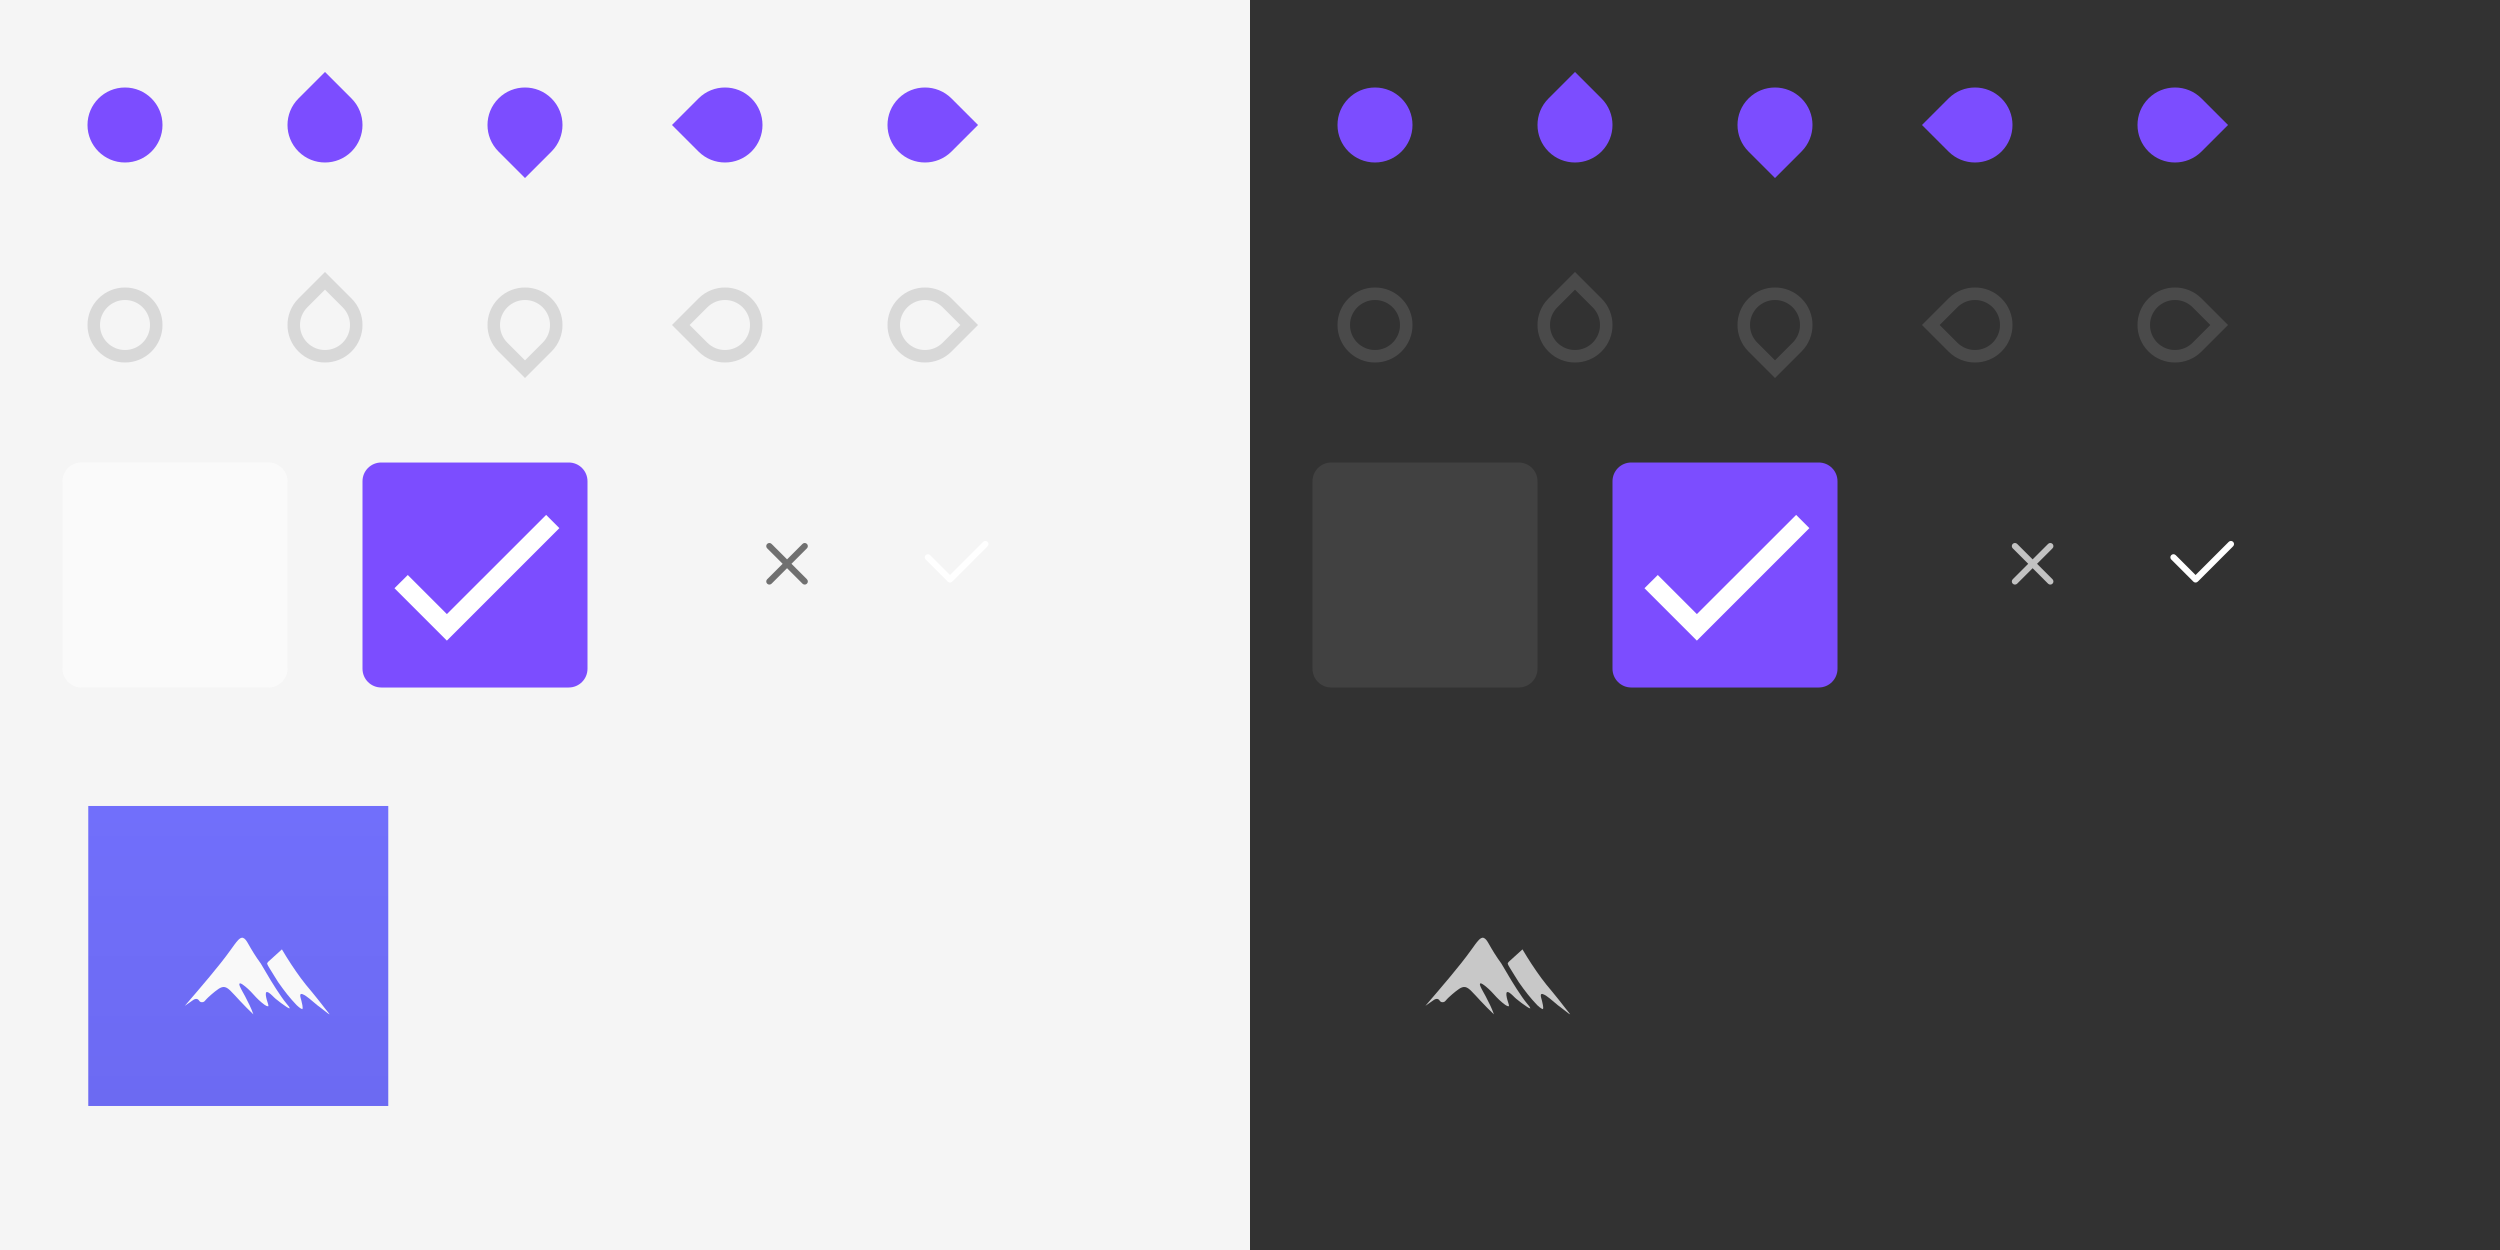
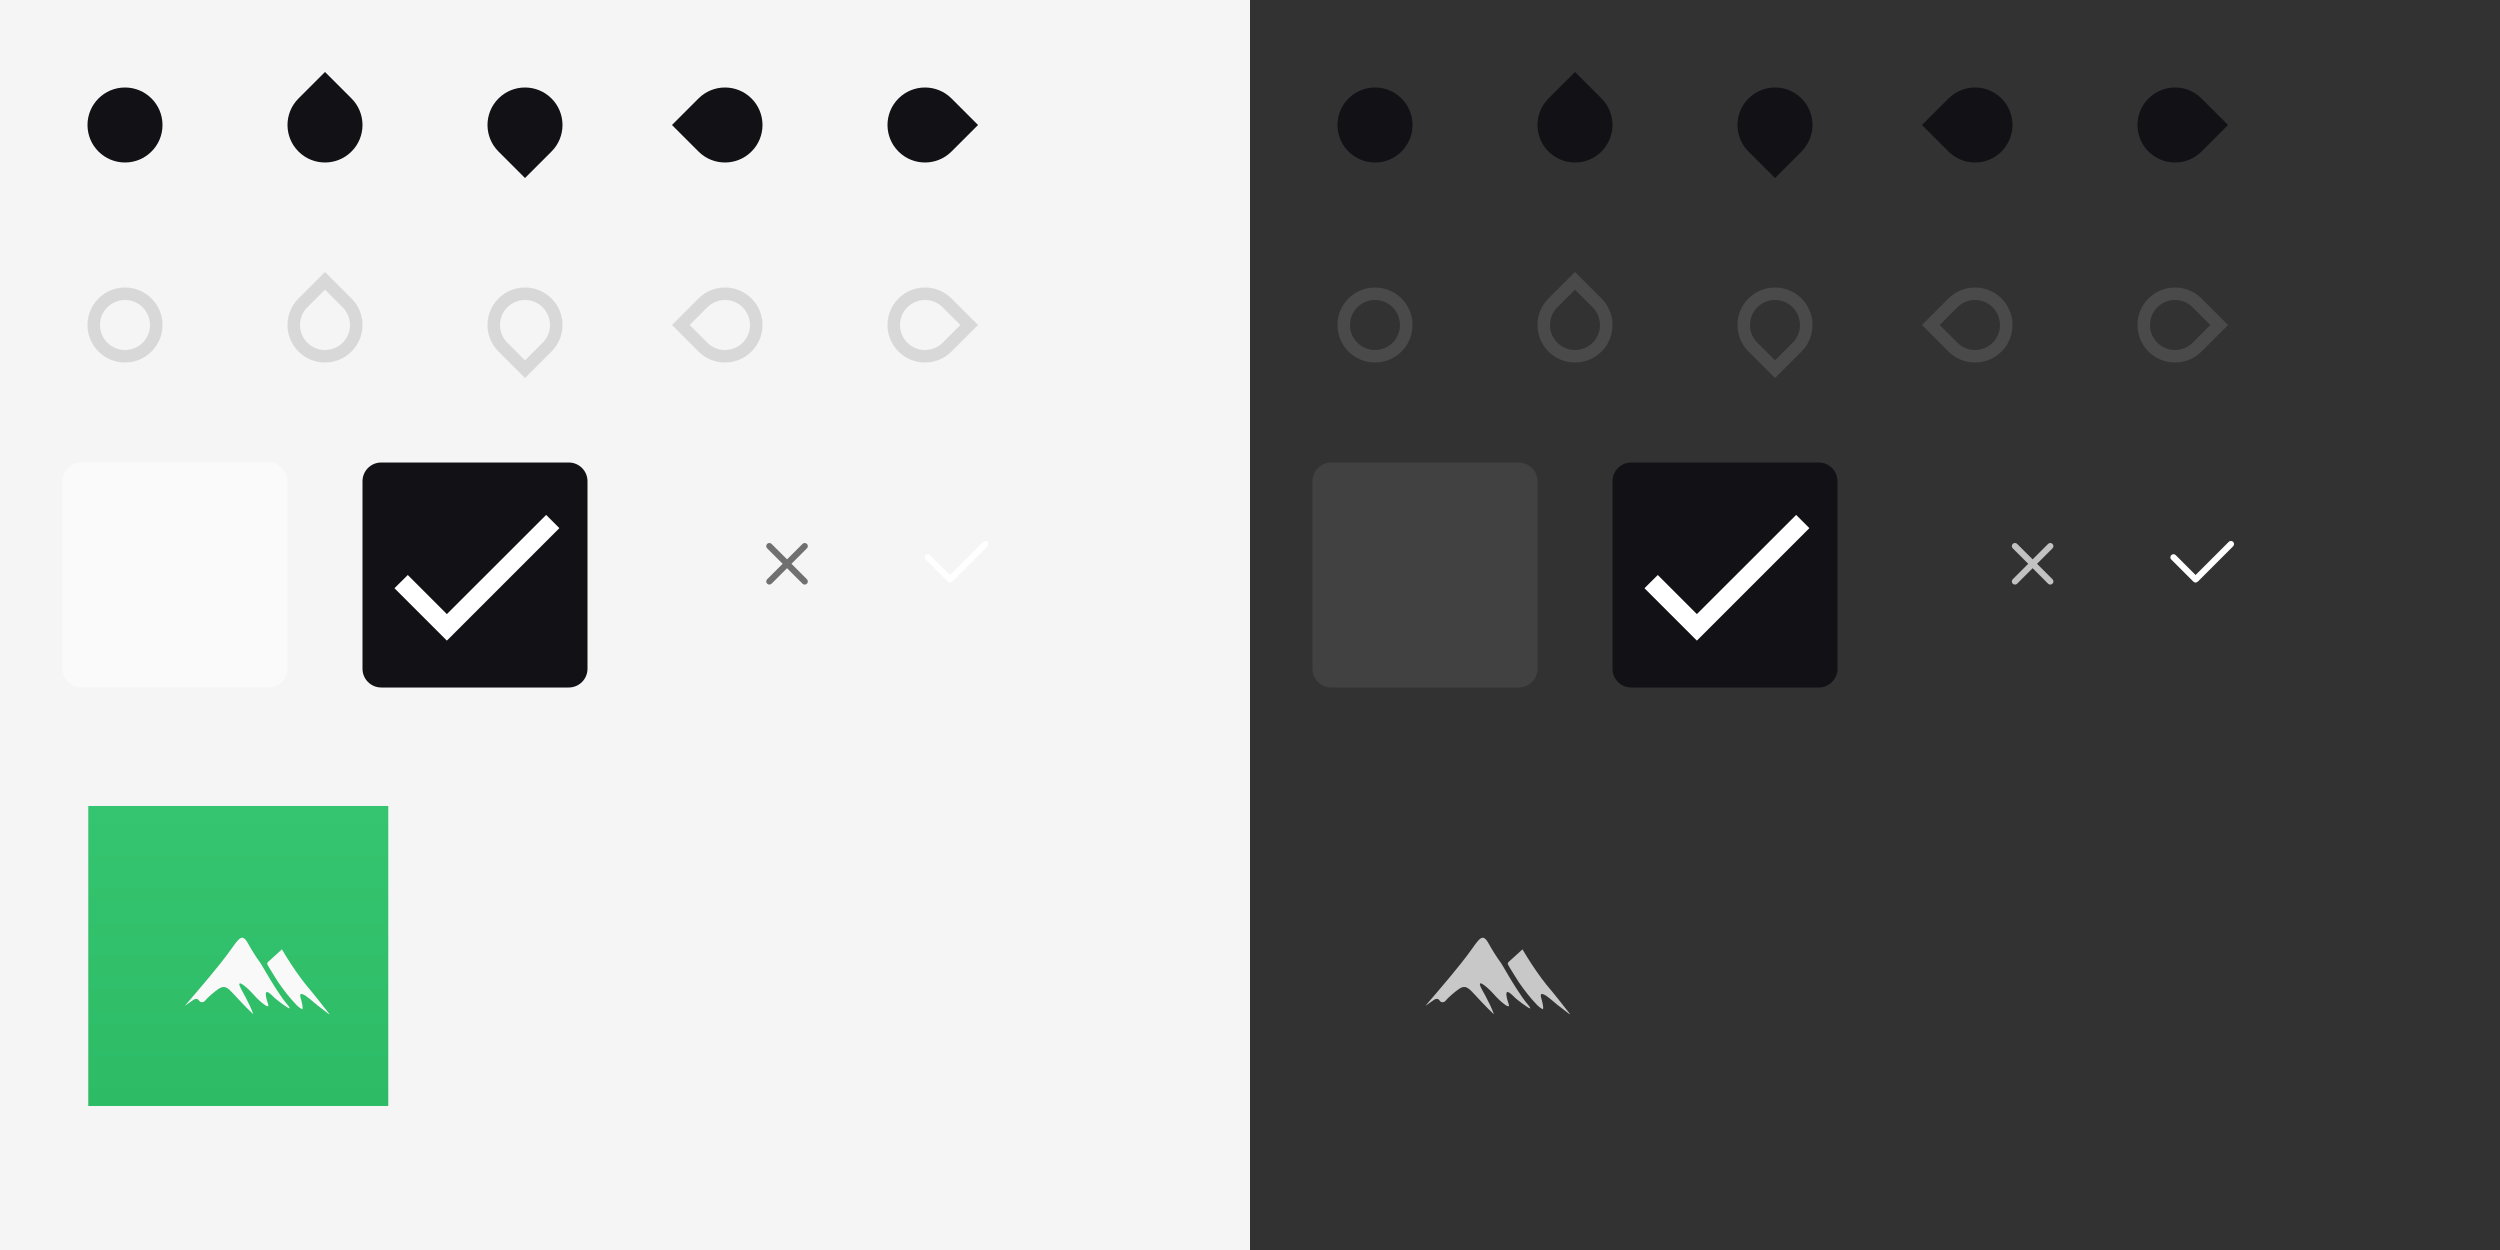
<svg xmlns="http://www.w3.org/2000/svg" xmlns:xlink="http://www.w3.org/1999/xlink" width="400" height="200" viewBox="0 0 400 200" version="1.1" id="svg99">
  <defs id="defs67">
    <linearGradient id="color-fg-inverse">
      <stop stop-color="#FFFFFF" id="stop6" />
    </linearGradient>
    <linearGradient id="color-divider">
      <stop stop-color="#000000" stop-opacity="0.12" id="stop9" />
    </linearGradient>
    <linearGradient id="color-divider-dark">
      <stop stop-color="#FFFFFF" stop-opacity="0.12" id="stop12" />
    </linearGradient>
    <linearGradient id="color-accent">
-       <stop stop-color="#7C4DFF" id="stop15" />
+       <stop stop-color="#111116" id="stop15" />
    </linearGradient>
    <linearGradient id="color-bg">
      <stop stop-color="#F5F5F5" id="stop18" />
    </linearGradient>
    <linearGradient id="color-bg-dark">
      <stop stop-color="#323232" id="stop21" />
    </linearGradient>
    <linearGradient id="color-bg-button">
      <stop stop-color="#FAFAFA" id="stop24" />
    </linearGradient>
    <linearGradient id="color-bg-button-dark">
      <stop stop-color="#414141" id="stop27" />
    </linearGradient>
    <rect width="24" height="24" fill="none" stroke="none" id="24x24" />
    <circle cx="12" cy="12" r="6" stroke="none" id="slider-fill" />
    <circle cx="12" cy="12" r="5" fill="none" stroke-width="2" id="slider-stroke" />
    <path d="M12 6a6 6 0 0 0-6 6 6 6 0 0 0 6 6h6v-6a6 6 0 0 0-6-6z" stroke="none" id="marks-slider-fill" />
    <path d="M12 7a5 5 0 0 0-5 5 5 5 0 0 0 5 5h5v-5a5 5 0 0 0-5-5z" fill="none" stroke-width="2" id="marks-slider-stroke" />
    <g id="base-scale-slider">
      <use xlink:href="#24x24" id="use35" />
      <use xlink:href="#slider-fill" id="use37" />
      <use xlink:href="#slider-stroke" id="use39" />
    </g>
    <g id="base-scale-horz-marks-after-slider">
      <use xlink:href="#24x24" id="use42" />
      <use xlink:href="#marks-slider-fill" transform="rotate(45 12 12)" id="use44" />
      <use xlink:href="#marks-slider-stroke" transform="rotate(45 12 12)" id="use46" />
    </g>
    <use xlink:href="#base-scale-horz-marks-after-slider" id="base-scale-vert-marks-before-slider" transform="rotate(90 12 12)" />
    <use xlink:href="#base-scale-horz-marks-after-slider" id="base-scale-horz-marks-before-slider" transform="rotate(180 12 12)" />
    <use xlink:href="#base-scale-horz-marks-after-slider" id="base-scale-vert-marks-after-slider" transform="rotate(270 12 12)" />
    <rect width="40" height="40" fill="none" id="40x40" />
    <rect width="24" height="24" rx="2" id="button-fill" />
    <path d="M9 16.17L4.83 12l-1.42 1.41L9 19 21 7l-1.41-1.41z" id="check-path" />
    <g id="base-selectionmode-checkbox-unchecked">
      <use xlink:href="#40x40" id="use55" />
      <use xlink:href="#button-fill" transform="matrix(1.5 0 0 1.5 2 2)" id="use57" />
    </g>
    <g id="base-selectionmode-checkbox-checked">
      <use xlink:href="#40x40" id="use60" />
      <use xlink:href="#button-fill" transform="matrix(1.5 0 0 1.5 2 2)" fill="url(#color-accent)" id="use62" />
      <use xlink:href="#check-path" transform="matrix(1.5 0 0 1.5 2 2)" fill="url(#color-fg-inverse)" id="use64" />
    </g>
    <linearGradient xlink:href="#color-fg-secondary-dark" id="linearGradient1252" x1="2.029" y1="294.089" x2="3.791" y2="294.089" gradientUnits="userSpaceOnUse" />
    <linearGradient id="color-fg-secondary-dark">
      <stop stop-color="#FFFFFF" stop-opacity="0.7" id="stop19" />
    </linearGradient>
    <linearGradient xlink:href="#color-fg-inverse" id="linearGradient1254" x1="1.656" y1="294.135" x2="4.352" y2="294.135" gradientUnits="userSpaceOnUse" />
    <linearGradient xlink:href="#color-fg-secondary" id="linearGradient1242" x1="2.029" y1="294.089" x2="3.791" y2="294.089" gradientUnits="userSpaceOnUse" />
    <linearGradient id="color-fg-secondary">
      <stop stop-color="#000000" stop-opacity="0.54" id="stop16" />
    </linearGradient>
    <linearGradient xlink:href="#color-fg-inverse" id="linearGradient158" gradientUnits="userSpaceOnUse" x1="1.656" y1="294.135" x2="4.352" y2="294.135" />
    <linearGradient xlink:href="#color-fg-inverse" id="linearGradient160" gradientUnits="userSpaceOnUse" x1="1.656" y1="294.135" x2="4.352" y2="294.135" />
    <linearGradient xlink:href="#color-fg-secondary" id="linearGradient162" gradientUnits="userSpaceOnUse" x1="2.029" y1="294.089" x2="3.791" y2="294.089" />
    <linearGradient xlink:href="#color-fg-inverse" id="linearGradient164" gradientUnits="userSpaceOnUse" x1="1.656" y1="294.135" x2="4.352" y2="294.135" />
    <linearGradient xlink:href="#color-fg-secondary-dark" id="linearGradient166" gradientUnits="userSpaceOnUse" x1="2.029" y1="294.089" x2="3.791" y2="294.089" />
    <linearGradient id="a" x1="48.979" x2="48.979" y1="92.935" y2="105.64" gradientUnits="userSpaceOnUse" gradientTransform="matrix(3.779528,0,0,3.779528,-146.9933,-222.2931)">
-       <stop stop-color="#716ffb" offset="0" id="stop2" />
-       <stop stop-color="#6c6af2" offset="1" id="stop4" />
+       <stop stop-color="#35c46f" offset="0" id="stop2" />
+       <stop stop-color="#2dbb66" offset="1" id="stop4" />
    </linearGradient>
  </defs>
  <g id="light">
    <rect width="200" height="200" fill="url(#color-bg)" id="rect69" />
    <use xlink:href="#base-scale-slider" transform="translate(8 8)" fill="url(#color-accent)" stroke="none" id="scale-slider" />
    <use xlink:href="#base-scale-slider" transform="translate(8 40)" fill="url(#color-bg)" stroke="url(#color-divider)" id="scale-slider-disabled" />
    <use xlink:href="#base-scale-horz-marks-before-slider" transform="translate(40 8)" fill="url(#color-accent)" stroke="none" id="scale-horz-marks-before-slider" />
    <use xlink:href="#base-scale-horz-marks-before-slider" transform="translate(40 40)" fill="url(#color-bg)" stroke="url(#color-divider)" id="scale-horz-marks-before-slider-disabled" />
    <use xlink:href="#base-scale-horz-marks-after-slider" transform="translate(72 8)" fill="url(#color-accent)" stroke="none" id="scale-horz-marks-after-slider" />
    <use xlink:href="#base-scale-horz-marks-after-slider" transform="translate(72 40)" fill="url(#color-bg)" stroke="url(#color-divider)" id="scale-horz-marks-after-slider-disabled" />
    <use xlink:href="#base-scale-vert-marks-before-slider" transform="translate(104 8)" fill="url(#color-accent)" stroke="none" id="scale-vert-marks-before-slider" />
    <use xlink:href="#base-scale-vert-marks-before-slider" transform="translate(104 40)" fill="url(#color-bg)" stroke="url(#color-divider)" id="scale-vert-marks-before-slider-disabled" />
    <use xlink:href="#base-scale-vert-marks-after-slider" transform="translate(136 8)" fill="url(#color-accent)" stroke="none" id="scale-vert-marks-after-slider" />
    <use xlink:href="#base-scale-vert-marks-after-slider" transform="translate(136 40)" fill="url(#color-bg)" stroke="url(#color-divider)" id="scale-vert-marks-after-slider-disabled" />
    <use xlink:href="#base-selectionmode-checkbox-unchecked" transform="translate(8 72)" fill="url(#color-bg-button)" id="selectionmode-checkbox-unchecked" />
    <use xlink:href="#base-selectionmode-checkbox-checked" transform="translate(56 72)" id="selectionmode-checkbox-checked" />
  </g>
  <g id="dark" transform="translate(200)">
    <rect width="200" height="200" fill="url(#color-bg-dark)" id="rect84" />
    <use xlink:href="#base-scale-slider" transform="translate(8 8)" fill="url(#color-accent)" stroke="none" id="scale-slider-dark" />
    <use xlink:href="#base-scale-slider" transform="translate(8 40)" fill="url(#color-bg-dark)" stroke="url(#color-divider-dark)" id="scale-slider-disabled-dark" />
    <use xlink:href="#base-scale-horz-marks-before-slider" transform="translate(40 8)" fill="url(#color-accent)" stroke="none" id="scale-horz-marks-before-slider-dark" />
    <use xlink:href="#base-scale-horz-marks-before-slider" transform="translate(40 40)" fill="url(#color-bg-dark)" stroke="url(#color-divider-dark)" id="scale-horz-marks-before-slider-disabled-dark" />
    <use xlink:href="#base-scale-horz-marks-after-slider" transform="translate(72 8)" fill="url(#color-accent)" stroke="none" id="scale-horz-marks-after-slider-dark" />
    <use xlink:href="#base-scale-horz-marks-after-slider" transform="translate(72 40)" fill="url(#color-bg-dark)" stroke="url(#color-divider-dark)" id="scale-horz-marks-after-slider-disabled-dark" />
    <use xlink:href="#base-scale-vert-marks-before-slider" transform="translate(104 8)" fill="url(#color-accent)" stroke="none" id="scale-vert-marks-before-slider-dark" />
    <use xlink:href="#base-scale-vert-marks-before-slider" transform="translate(104 40)" fill="url(#color-bg-dark)" stroke="url(#color-divider-dark)" id="scale-vert-marks-before-slider-disabled-dark" />
    <use xlink:href="#base-scale-vert-marks-after-slider" transform="translate(136 8)" fill="url(#color-accent)" stroke="none" id="scale-vert-marks-after-slider-dark" />
    <use xlink:href="#base-scale-vert-marks-after-slider" transform="translate(136 40)" fill="url(#color-bg-dark)" stroke="url(#color-divider-dark)" id="scale-vert-marks-after-slider-disabled-dark" />
    <use xlink:href="#base-selectionmode-checkbox-unchecked" transform="translate(8 72)" fill="url(#color-bg-button-dark)" id="selectionmode-checkbox-unchecked-dark" />
    <use xlink:href="#base-selectionmode-checkbox-checked" transform="translate(56 72)" id="selectionmode-checkbox-checked-dark" />
  </g>
  <g transform="matrix(3.779527,0,0,3.779527,141.7072,-1021.812)" id="switch-slider-checked" style="fill:url(#linearGradient160);fill-opacity:1">
    <path style="opacity:1;fill:url(#linearGradient158);fill-opacity:1;fill-rule:evenodd;stroke:none;stroke-width:1.095;stroke-opacity:1" d="m 150.363,197.842 c -0.128,0 -0.256,0.051 -0.354,0.148 l -5.303,5.303 -3.182,-3.182 c -0.196,-0.196 -0.511,-0.196 -0.707,0 -0.196,0.196 -0.196,0.511 0,0.707 l 3.535,3.535 c 0.147,0.147 0.36,0.183 0.541,0.109 0.06,-0.025 0.117,-0.06 0.166,-0.109 l 5.656,-5.656 c 0.196,-0.196 0.196,-0.511 0,-0.707 -0.098,-0.098 -0.226,-0.148 -0.354,-0.148 z" transform="matrix(0.2645833,0,0,0.2645833,-35.56377,240.9083)" id="rect4570" />
  </g>
  <g transform="matrix(3.779527,0,0,3.779527,114.9252,-1021.313)" id="switch-slider-unchecked" style="fill:url(#linearGradient1242);fill-opacity:1">
    <path style="opacity:1;fill:url(#linearGradient162);fill-opacity:1;fill-rule:evenodd;stroke:none;stroke-width:1.342;stroke-opacity:1" d="m 115.805,198.17 c -0.128,0 -0.258,0.051 -0.355,0.148 -0.196,0.196 -0.196,0.511 0,0.707 l 2.477,2.475 -2.475,2.475 c -0.196,0.196 -0.196,0.511 0,0.707 0.196,0.196 0.511,0.196 0.707,0 l 2.475,-2.475 2.475,2.475 c 0.196,0.196 0.511,0.196 0.707,0 0.196,-0.196 0.196,-0.511 0,-0.707 l -2.475,-2.475 2.475,-2.475 c 0.196,-0.196 0.196,-0.511 0,-0.707 -0.196,-0.196 -0.511,-0.196 -0.707,0 l -2.475,2.475 -2.475,-2.475 c -0.098,-0.098 -0.226,-0.148 -0.354,-0.148 z" transform="matrix(0.2645833,0,0,0.2645833,-28.47769,240.7761)" id="rect4584" />
  </g>
  <g id="switch-slider-checked-dark" transform="matrix(3.779527,0,0,3.779527,341.0002,-1021.812)" style="fill:url(#linearGradient1254);fill-opacity:1">
    <path id="path1228" transform="matrix(0.2645833,0,0,0.2645833,-35.56377,240.9083)" d="m 150.363,197.842 c -0.128,0 -0.256,0.051 -0.354,0.148 l -5.303,5.303 -3.182,-3.182 c -0.196,-0.196 -0.511,-0.196 -0.707,0 -0.196,0.196 -0.196,0.511 0,0.707 l 3.535,3.535 c 0.147,0.147 0.36,0.183 0.541,0.109 0.06,-0.025 0.117,-0.06 0.166,-0.109 l 5.656,-5.656 c 0.196,-0.196 0.196,-0.511 0,-0.707 -0.098,-0.098 -0.226,-0.148 -0.354,-0.148 z" style="opacity:1;fill:url(#linearGradient164);fill-opacity:1;fill-rule:evenodd;stroke:none;stroke-width:1.095;stroke-opacity:1" />
  </g>
  <g id="switch-slider-unchecked-dark" transform="matrix(3.779527,0,0,3.779527,314.2181,-1021.313)" style="fill:url(#linearGradient1252);fill-opacity:1">
    <path id="path1232" transform="matrix(0.2645833,0,0,0.2645833,-28.47769,240.7761)" d="m 115.805,198.17 c -0.128,0 -0.258,0.051 -0.355,0.148 -0.196,0.196 -0.196,0.511 0,0.707 l 2.477,2.475 -2.475,2.475 c -0.196,0.196 -0.196,0.511 0,0.707 0.196,0.196 0.511,0.196 0.707,0 l 2.475,-2.475 2.475,2.475 c 0.196,0.196 0.511,0.196 0.707,0 0.196,-0.196 0.196,-0.511 0,-0.707 l -2.475,-2.475 2.475,-2.475 c 0.196,-0.196 0.196,-0.511 0,-0.707 -0.196,-0.196 -0.511,-0.196 -0.707,0 l -2.475,2.475 -2.475,-2.475 c -0.098,-0.098 -0.226,-0.148 -0.354,-0.148 z" style="opacity:1;fill:url(#linearGradient166);fill-opacity:1;fill-rule:evenodd;stroke:none;stroke-width:1.342;stroke-opacity:1" />
  </g>
  <g id="header-icon">
    <rect x="14.124" y="128.957" width="48" height="48" rx="0" style="fill:url(#a);fill-rule:evenodd;stroke-width:3.78;paint-order:stroke fill markers" id="rect9" />
    <g id="g834" transform="matrix(3.779528,0,0,3.779528,14.12413,130.2982)">
      <path id="path26" style="fill:#f9f9f9;fill-opacity:1;fill-rule:nonzero;stroke:none;stroke-width:0.353" d="m 6.35,5.316 c 0.055,-0.056 0.126,-0.112 0.202,-0.088 0.087,0.031 0.144,0.125 0.195,0.209 0.169,0.304 0.351,0.599 0.553,0.873 0.28,0.483 0.564,0.964 0.878,1.417 0.073,0.106 0.15,0.207 0.231,0.305 0.044,0.057 0.1,0.105 0.121,0.181 -0.047,-0.005 -0.089,-0.031 -0.13,-0.057 C 8.238,8.051 8.083,7.931 7.931,7.807 7.829,7.722 7.742,7.609 7.63,7.542 c -0.028,-0.019 -0.061,-0.023 -0.092,-0.019 -0.023,0.039 -0.027,0.088 -0.021,0.134 0.016,0.134 0.059,0.261 0.099,0.387 0.008,0.024 0.008,0.05 0.008,0.076 -0.057,0.013 -0.109,-0.026 -0.158,-0.056 C 7.294,7.94 7.137,7.788 6.991,7.623 6.847,7.462 6.692,7.311 6.52,7.193 6.484,7.174 6.439,7.138 6.401,7.163 c -0.018,0.039 0.006,0.085 0.018,0.122 0.063,0.147 0.148,0.278 0.221,0.419 C 6.768,7.949 6.896,8.198 6.989,8.467 6.793,8.284 6.604,8.09 6.419,7.892 6.281,7.749 6.153,7.595 6.011,7.459 5.94,7.394 5.864,7.328 5.774,7.311 5.684,7.294 5.596,7.336 5.519,7.385 5.414,7.454 5.317,7.537 5.219,7.619 5.126,7.702 5.031,7.783 4.949,7.882 4.906,7.948 4.824,7.966 4.759,7.944 4.702,7.927 4.682,7.849 4.629,7.825 4.57,7.797 4.503,7.818 4.45,7.853 4.329,7.938 4.209,8.023 4.087,8.106 4.438,7.697 4.79,7.288 5.136,6.872 5.449,6.494 5.761,6.113 6.049,5.707 6.146,5.573 6.239,5.434 6.35,5.316" />
      <path id="path30" style="fill:#f9f9f9;fill-opacity:1;fill-rule:nonzero;stroke:none;stroke-width:0.353" d="M 7.614,6.243 C 7.806,6.067 8.006,5.89 8.197,5.715 c 0.248,0.422 0.515,0.829 0.8,1.218 0.141,0.193 0.292,0.375 0.445,0.556 0.196,0.236 0.388,0.478 0.576,0.723 0.065,0.087 0.139,0.166 0.201,0.255 -0.022,-0.009 -0.043,-0.018 -0.062,-0.032 C 10.04,8.348 9.926,8.254 9.809,8.165 9.65,8.055 9.51,7.914 9.356,7.796 9.261,7.722 9.166,7.646 9.056,7.607 c -0.03,-0.01 -0.078,-0.006 -0.083,0.039 -0.006,0.085 0.032,0.163 0.049,0.244 0.019,0.083 0.08,0.3 0.039,0.357 C 8.985,8.231 8.851,8.106 8.819,8.075 8.519,7.758 8.325,7.509 8.044,7.111 7.925,6.934 7.811,6.726 7.666,6.503 7.632,6.441 7.577,6.369 7.572,6.3" />
    </g>
  </g>
  <g id="header-icon-alt" transform="translate(198.4915)" style="opacity:0.75">
    <rect x="14.124" y="128.957" width="48" height="48" rx="0" style="fill:none;fill-rule:evenodd;stroke-width:3.78;paint-order:stroke fill markers" id="rect944" />
    <g id="g950" transform="matrix(3.779528,0,0,3.779528,14.12413,130.2982)">
      <path id="path946" style="fill:#f9f9f9;fill-opacity:1;fill-rule:nonzero;stroke:none;stroke-width:0.353" d="m 6.35,5.316 c 0.055,-0.056 0.126,-0.112 0.202,-0.088 0.087,0.031 0.144,0.125 0.195,0.209 0.169,0.304 0.351,0.599 0.553,0.873 0.28,0.483 0.564,0.964 0.878,1.417 0.073,0.106 0.15,0.207 0.231,0.305 0.044,0.057 0.1,0.105 0.121,0.181 -0.047,-0.005 -0.089,-0.031 -0.13,-0.057 C 8.238,8.051 8.083,7.931 7.931,7.807 7.829,7.722 7.742,7.609 7.63,7.542 c -0.028,-0.019 -0.061,-0.023 -0.092,-0.019 -0.023,0.039 -0.027,0.088 -0.021,0.134 0.016,0.134 0.059,0.261 0.099,0.387 0.008,0.024 0.008,0.05 0.008,0.076 -0.057,0.013 -0.109,-0.026 -0.158,-0.056 C 7.294,7.94 7.137,7.788 6.991,7.623 6.847,7.462 6.692,7.311 6.52,7.193 6.484,7.174 6.439,7.138 6.401,7.163 c -0.018,0.039 0.006,0.085 0.018,0.122 0.063,0.147 0.148,0.278 0.221,0.419 C 6.768,7.949 6.896,8.198 6.989,8.467 6.793,8.284 6.604,8.09 6.419,7.892 6.281,7.749 6.153,7.595 6.011,7.459 5.94,7.394 5.864,7.328 5.774,7.311 5.684,7.294 5.596,7.336 5.519,7.385 5.414,7.454 5.317,7.537 5.219,7.619 5.126,7.702 5.031,7.783 4.949,7.882 4.906,7.948 4.824,7.966 4.759,7.944 4.702,7.927 4.682,7.849 4.629,7.825 4.57,7.797 4.503,7.818 4.45,7.853 4.329,7.938 4.209,8.023 4.087,8.106 4.438,7.697 4.79,7.288 5.136,6.872 5.449,6.494 5.761,6.113 6.049,5.707 6.146,5.573 6.239,5.434 6.35,5.316" />
      <path id="path948" style="fill:#f9f9f9;fill-opacity:1;fill-rule:nonzero;stroke:none;stroke-width:0.353" d="M 7.614,6.243 C 7.806,6.067 8.006,5.89 8.197,5.715 c 0.248,0.422 0.515,0.829 0.8,1.218 0.141,0.193 0.292,0.375 0.445,0.556 0.196,0.236 0.388,0.478 0.576,0.723 0.065,0.087 0.139,0.166 0.201,0.255 -0.022,-0.009 -0.043,-0.018 -0.062,-0.032 C 10.04,8.348 9.926,8.254 9.809,8.165 9.65,8.055 9.51,7.914 9.356,7.796 9.261,7.722 9.166,7.646 9.056,7.607 c -0.03,-0.01 -0.078,-0.006 -0.083,0.039 -0.006,0.085 0.032,0.163 0.049,0.244 0.019,0.083 0.08,0.3 0.039,0.357 C 8.985,8.231 8.851,8.106 8.819,8.075 8.519,7.758 8.325,7.509 8.044,7.111 7.925,6.934 7.811,6.726 7.666,6.503 7.632,6.441 7.577,6.369 7.572,6.3" />
    </g>
  </g>
</svg>
